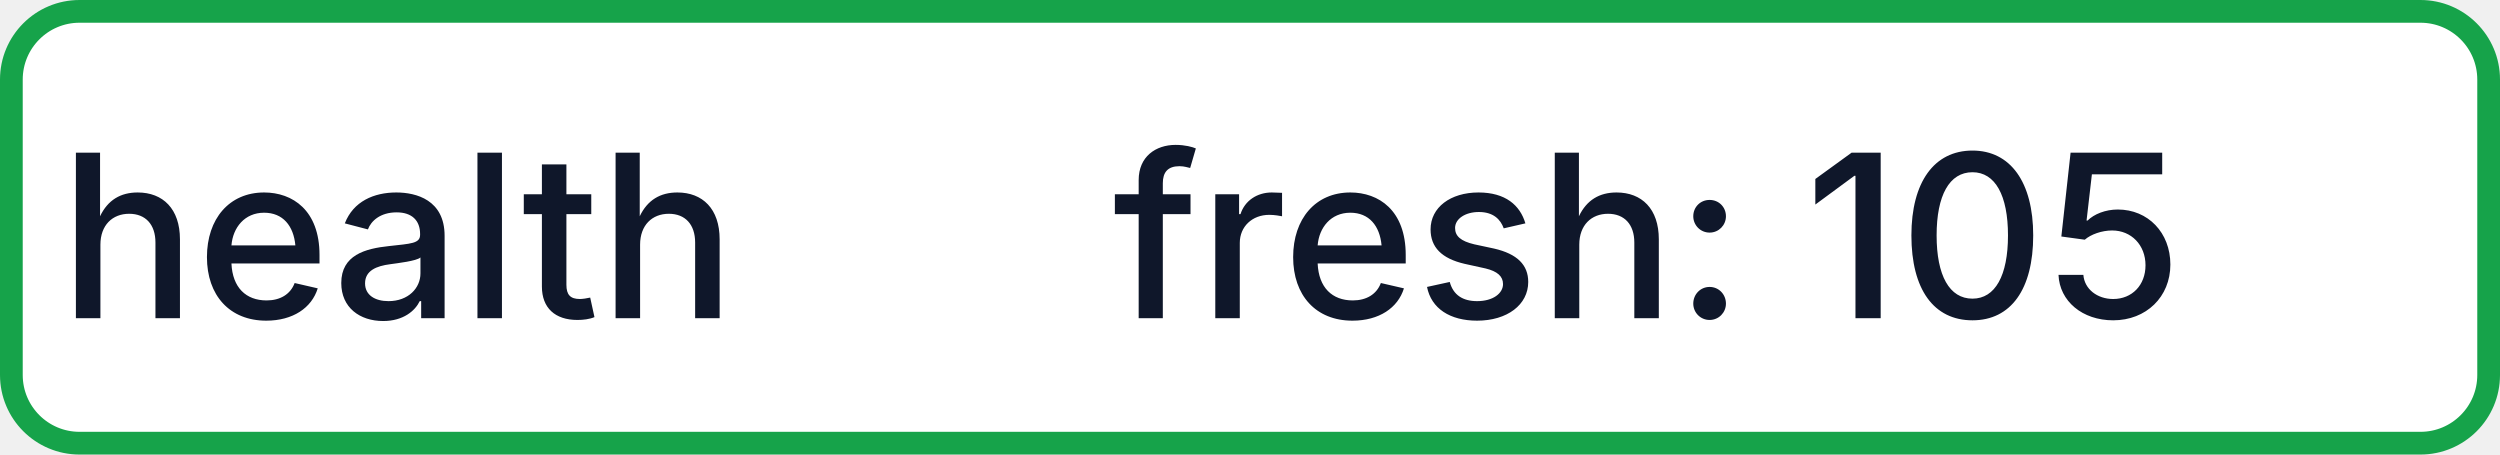
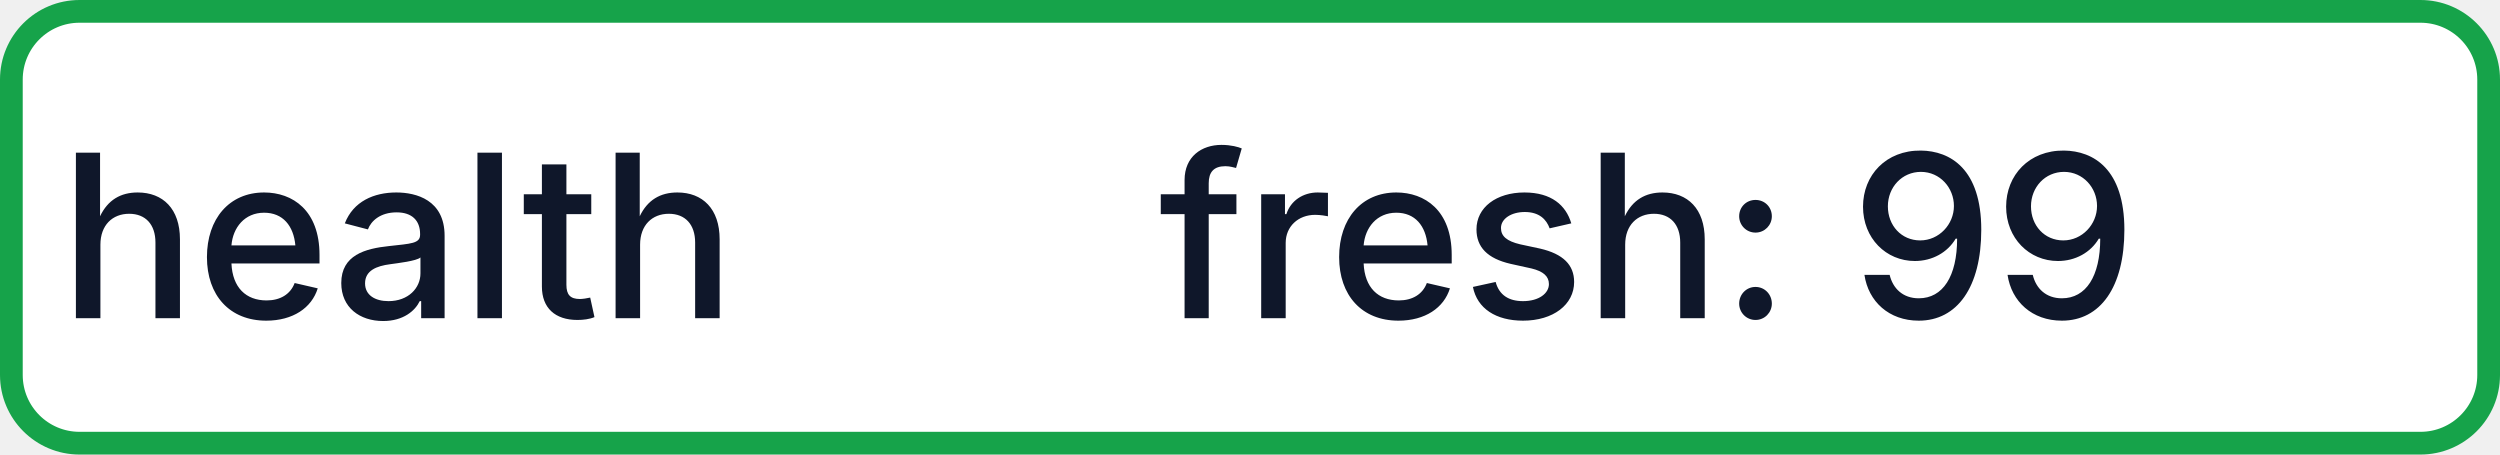
- <svg xmlns="http://www.w3.org/2000/svg" width="110" height="20" role="img" aria-label="health: fresh: 105">
+ <svg xmlns="http://www.w3.org/2000/svg" width="110" height="20" role="img" aria-label="health: fresh: 99">
  <rect x="0.5" y="0.5" width="109" height="19" rx="3" fill="#FFFFFF" stroke="#16A34A" stroke-width="1" />
  <g fill="#0F172A" text-anchor="middle" font-family="-apple-system,BlinkMacSystemFont,Segoe UI,sans-serif" font-size="10" font-weight="500">
    <text x="17.5" y="14">health</text>
-     <text x="72.5" y="14" textLength="68" lengthAdjust="spacingAndGlyphs">fresh: 105</text>
+     <text x="72.5" y="14" textLength="68" lengthAdjust="spacingAndGlyphs">fresh: 99</text>
  </g>
</svg>
